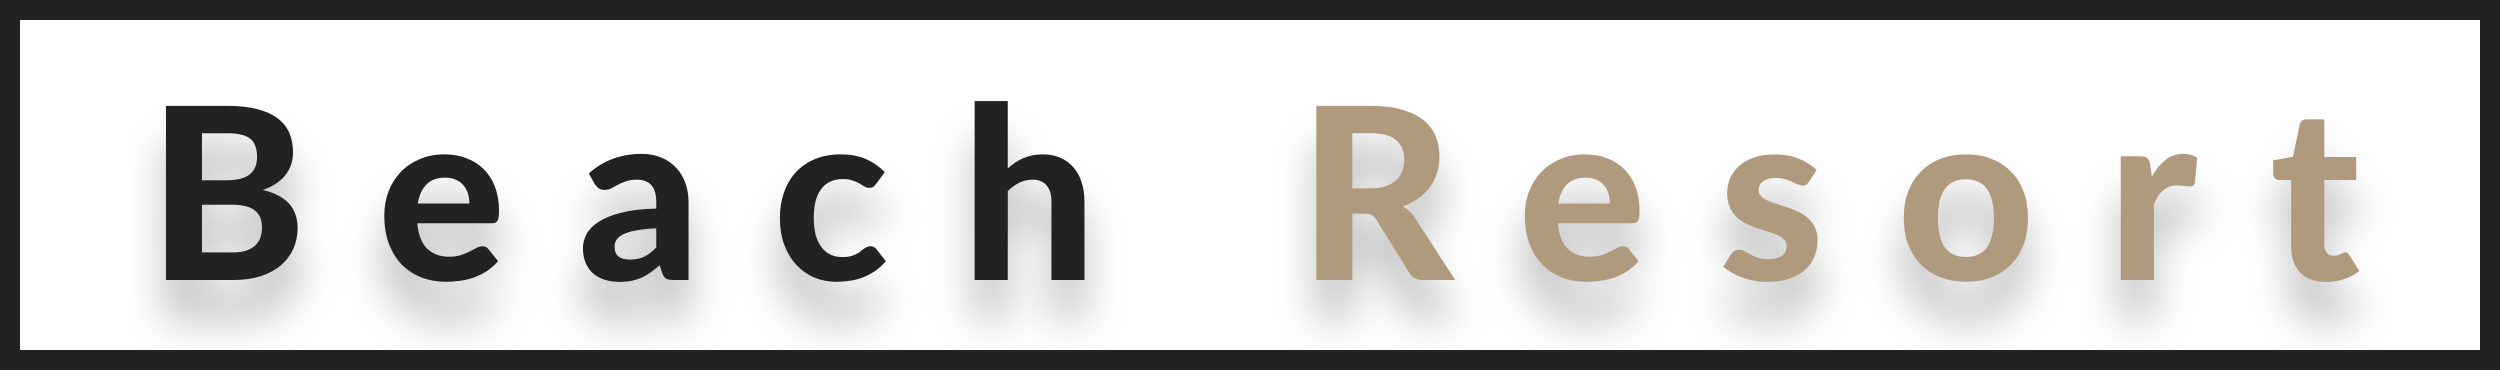
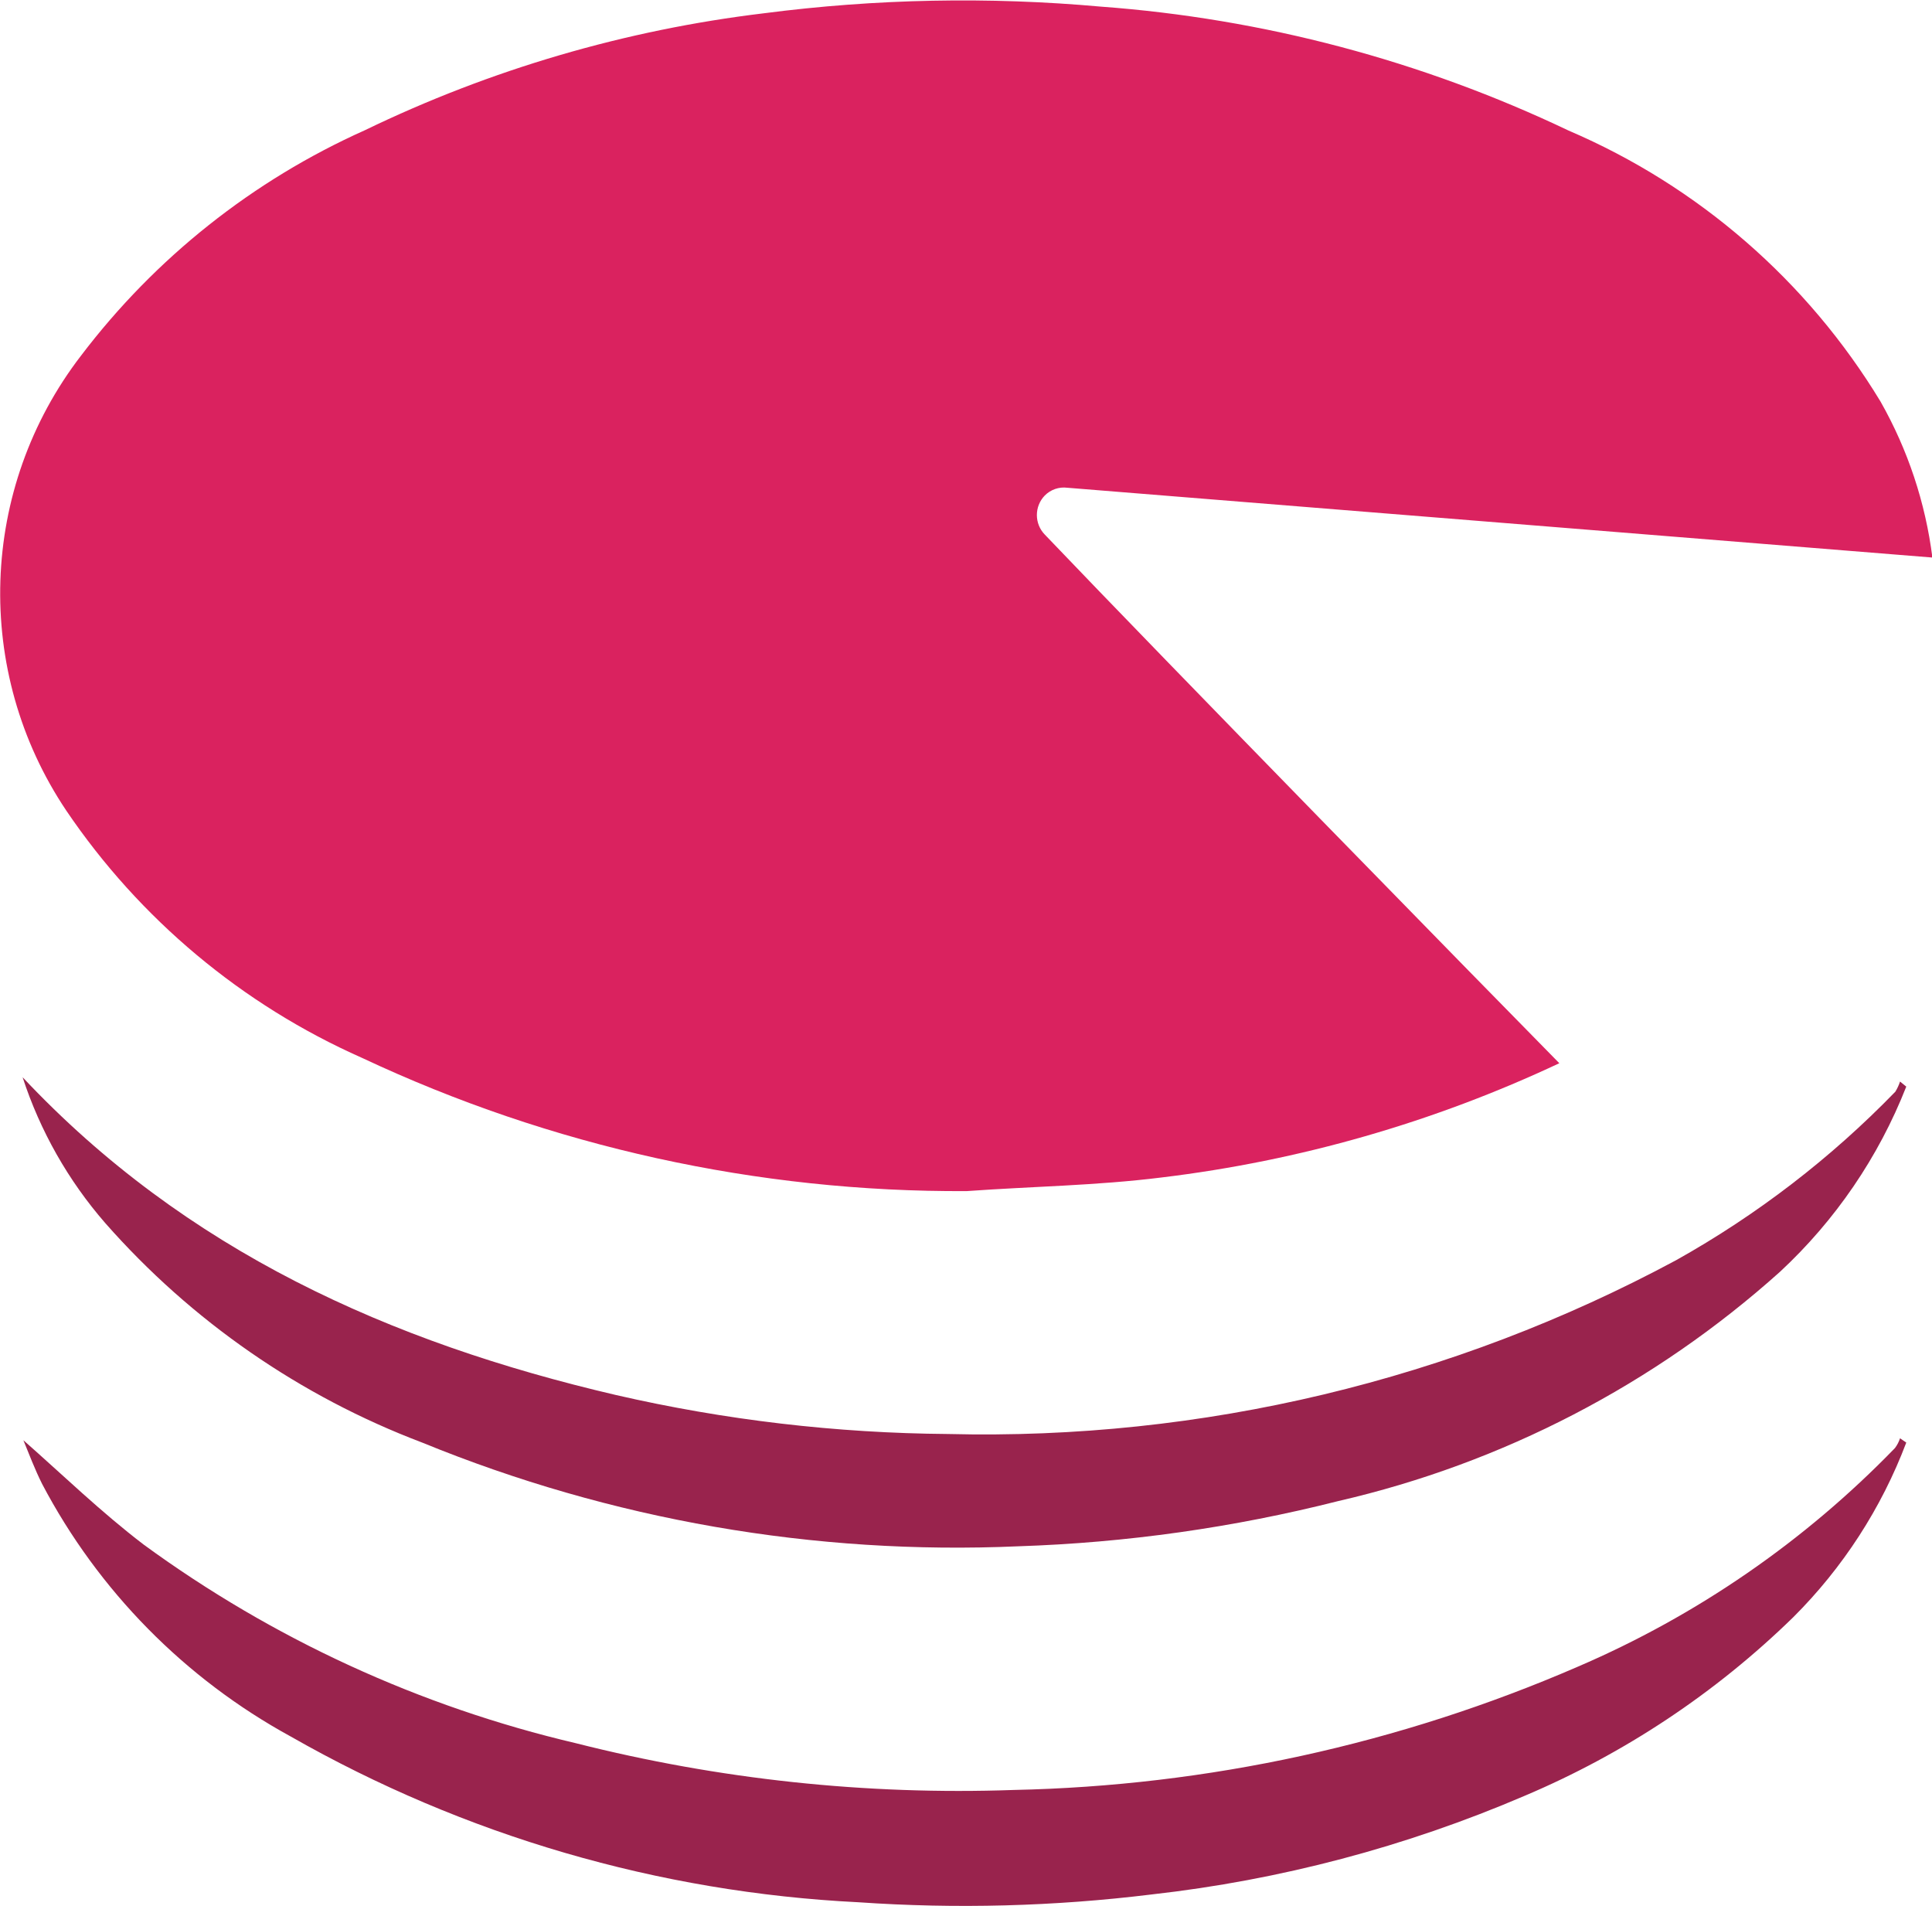
- <svg xmlns="http://www.w3.org/2000/svg" width="250" height="37" viewBox="0 0 250 37" fill="none">
-   <rect x="1" y="1" width="248" height="35" stroke="#222222" stroke-width="2" />
-   <g filter="url(#filter0_d)">
-     <path d="M23.281 25.24C23.857 25.24 24.329 25.172 24.697 25.036C25.073 24.892 25.373 24.704 25.597 24.472C25.821 24.24 25.977 23.976 26.065 23.68C26.153 23.376 26.197 23.064 26.197 22.744C26.197 22.392 26.145 22.076 26.041 21.796C25.937 21.516 25.769 21.28 25.537 21.088C25.305 20.888 25.001 20.736 24.625 20.632C24.257 20.528 23.801 20.476 23.257 20.476H20.197V25.24H23.281ZM20.197 13.324V18.028H22.561C23.065 18.028 23.513 17.988 23.905 17.908C24.297 17.82 24.625 17.684 24.889 17.5C25.153 17.316 25.353 17.076 25.489 16.78C25.633 16.476 25.705 16.112 25.705 15.688C25.705 15.256 25.645 14.888 25.525 14.584C25.413 14.28 25.237 14.036 24.997 13.852C24.757 13.668 24.453 13.536 24.085 13.456C23.717 13.368 23.281 13.324 22.777 13.324H20.197ZM22.777 10.588C23.945 10.588 24.941 10.7 25.765 10.924C26.597 11.14 27.273 11.452 27.793 11.86C28.321 12.26 28.705 12.748 28.945 13.324C29.185 13.9 29.305 14.544 29.305 15.256C29.305 15.656 29.245 16.04 29.125 16.408C29.013 16.776 28.833 17.124 28.585 17.452C28.345 17.772 28.033 18.064 27.649 18.328C27.265 18.592 26.809 18.816 26.281 19C27.465 19.28 28.341 19.736 28.909 20.368C29.477 21 29.761 21.82 29.761 22.828C29.761 23.564 29.617 24.248 29.329 24.88C29.049 25.512 28.637 26.06 28.093 26.524C27.549 26.988 26.877 27.352 26.077 27.616C25.285 27.872 24.373 28 23.341 28H16.597V10.588H22.777ZM46.939 20.356C46.939 20.012 46.891 19.684 46.795 19.372C46.707 19.06 46.563 18.784 46.363 18.544C46.163 18.304 45.911 18.116 45.607 17.98C45.303 17.836 44.939 17.764 44.515 17.764C43.723 17.764 43.103 17.988 42.655 18.436C42.207 18.884 41.915 19.524 41.779 20.356H46.939ZM41.731 22.324C41.835 23.484 42.163 24.332 42.715 24.868C43.275 25.404 44.003 25.672 44.899 25.672C45.355 25.672 45.747 25.62 46.075 25.516C46.411 25.404 46.703 25.284 46.951 25.156C47.207 25.02 47.435 24.9 47.635 24.796C47.843 24.684 48.047 24.628 48.247 24.628C48.503 24.628 48.703 24.724 48.847 24.916L49.807 26.116C49.455 26.524 49.067 26.864 48.643 27.136C48.219 27.4 47.779 27.612 47.323 27.772C46.867 27.924 46.407 28.028 45.943 28.084C45.479 28.148 45.031 28.18 44.599 28.18C43.735 28.18 42.927 28.04 42.175 27.76C41.431 27.472 40.779 27.052 40.219 26.5C39.667 25.94 39.231 25.248 38.911 24.424C38.591 23.6 38.431 22.644 38.431 21.556C38.431 20.716 38.567 19.924 38.839 19.18C39.119 18.436 39.519 17.788 40.039 17.236C40.559 16.684 41.191 16.248 41.935 15.928C42.679 15.6 43.519 15.436 44.455 15.436C45.247 15.436 45.975 15.564 46.639 15.82C47.311 16.068 47.887 16.432 48.367 16.912C48.855 17.392 49.231 17.984 49.495 18.688C49.767 19.384 49.903 20.18 49.903 21.076C49.903 21.324 49.891 21.528 49.867 21.688C49.843 21.848 49.803 21.976 49.747 22.072C49.691 22.168 49.615 22.236 49.519 22.276C49.423 22.308 49.299 22.324 49.147 22.324H41.731ZM65.626 22.828C64.818 22.868 64.146 22.94 63.61 23.044C63.074 23.14 62.646 23.268 62.326 23.428C62.014 23.588 61.79 23.772 61.654 23.98C61.526 24.18 61.462 24.4 61.462 24.64C61.462 25.12 61.594 25.46 61.858 25.66C62.13 25.86 62.506 25.96 62.986 25.96C63.538 25.96 64.014 25.864 64.414 25.672C64.822 25.472 65.226 25.164 65.626 24.748V22.828ZM58.882 17.344C59.61 16.688 60.414 16.2 61.294 15.88C62.174 15.552 63.126 15.388 64.15 15.388C64.886 15.388 65.542 15.508 66.118 15.748C66.702 15.988 67.194 16.324 67.594 16.756C68.002 17.18 68.314 17.688 68.53 18.28C68.746 18.872 68.854 19.52 68.854 20.224V28H67.342C67.03 28 66.79 27.956 66.622 27.868C66.462 27.78 66.33 27.596 66.226 27.316L65.962 26.524C65.65 26.796 65.346 27.036 65.05 27.244C64.762 27.452 64.462 27.628 64.15 27.772C63.838 27.908 63.502 28.012 63.142 28.084C62.79 28.156 62.394 28.192 61.954 28.192C61.41 28.192 60.914 28.12 60.466 27.976C60.018 27.832 59.63 27.62 59.302 27.34C58.982 27.052 58.734 26.696 58.558 26.272C58.382 25.848 58.294 25.36 58.294 24.808C58.294 24.352 58.41 23.896 58.642 23.44C58.874 22.984 59.27 22.572 59.83 22.204C60.398 21.828 61.15 21.52 62.086 21.28C63.03 21.032 64.21 20.892 65.626 20.86V20.224C65.626 19.448 65.462 18.88 65.134 18.52C64.806 18.152 64.334 17.968 63.718 17.968C63.262 17.968 62.882 18.024 62.578 18.136C62.274 18.24 62.006 18.356 61.774 18.484C61.55 18.604 61.338 18.72 61.138 18.832C60.938 18.936 60.706 18.988 60.442 18.988C60.21 18.988 60.014 18.932 59.854 18.82C59.702 18.7 59.574 18.56 59.47 18.4L58.882 17.344ZM87.615 18.388C87.519 18.516 87.423 18.616 87.327 18.688C87.231 18.752 87.095 18.784 86.919 18.784C86.759 18.784 86.603 18.74 86.451 18.652C86.307 18.556 86.139 18.456 85.947 18.352C85.755 18.24 85.527 18.14 85.263 18.052C84.999 17.956 84.671 17.908 84.279 17.908C83.783 17.908 83.351 18 82.983 18.184C82.623 18.36 82.323 18.616 82.083 18.952C81.843 19.288 81.663 19.696 81.543 20.176C81.431 20.656 81.375 21.196 81.375 21.796C81.375 23.06 81.627 24.028 82.131 24.7C82.643 25.372 83.339 25.708 84.219 25.708C84.523 25.708 84.783 25.684 84.999 25.636C85.223 25.58 85.415 25.512 85.575 25.432C85.743 25.352 85.887 25.264 86.007 25.168C86.127 25.072 86.239 24.984 86.343 24.904C86.455 24.824 86.563 24.76 86.667 24.712C86.779 24.656 86.903 24.628 87.039 24.628C87.295 24.628 87.495 24.724 87.639 24.916L88.587 26.116C88.235 26.524 87.859 26.864 87.459 27.136C87.059 27.4 86.643 27.612 86.211 27.772C85.787 27.924 85.355 28.028 84.915 28.084C84.475 28.148 84.039 28.18 83.607 28.18C82.847 28.18 82.127 28.04 81.447 27.76C80.767 27.472 80.171 27.056 79.659 26.512C79.147 25.968 78.739 25.3 78.435 24.508C78.139 23.716 77.991 22.812 77.991 21.796C77.991 20.892 78.123 20.052 78.387 19.276C78.651 18.5 79.039 17.828 79.551 17.26C80.063 16.692 80.695 16.248 81.447 15.928C82.207 15.6 83.083 15.436 84.075 15.436C85.019 15.436 85.847 15.588 86.559 15.892C87.271 16.196 87.911 16.636 88.479 17.212L87.615 18.388ZM100.776 16.84C101.008 16.632 101.248 16.444 101.496 16.276C101.752 16.1 102.02 15.952 102.3 15.832C102.588 15.704 102.892 15.608 103.212 15.544C103.54 15.472 103.892 15.436 104.268 15.436C104.94 15.436 105.536 15.552 106.056 15.784C106.576 16.016 107.012 16.34 107.364 16.756C107.724 17.172 107.992 17.668 108.168 18.244C108.352 18.82 108.444 19.452 108.444 20.14V28H105.144V20.14C105.144 19.452 104.984 18.92 104.664 18.544C104.344 18.16 103.872 17.968 103.248 17.968C102.784 17.968 102.348 18.068 101.94 18.268C101.532 18.468 101.144 18.748 100.776 19.108V28H97.464V10.108H100.776V16.84Z" fill="#222222" />
-     <path d="M137.081 18.832C137.665 18.832 138.169 18.76 138.593 18.616C139.017 18.464 139.365 18.26 139.637 18.004C139.909 17.74 140.109 17.432 140.237 17.08C140.365 16.728 140.429 16.344 140.429 15.928C140.429 15.104 140.153 14.464 139.601 14.008C139.057 13.552 138.225 13.324 137.105 13.324H135.233V18.832H137.081ZM145.517 28H142.265C141.657 28 141.217 27.768 140.945 27.304L137.633 21.964C137.497 21.756 137.345 21.604 137.177 21.508C137.017 21.412 136.777 21.364 136.457 21.364H135.233V28H131.633V10.588H137.105C138.321 10.588 139.361 10.716 140.225 10.972C141.089 11.22 141.797 11.568 142.349 12.016C142.901 12.464 143.305 13 143.561 13.624C143.817 14.24 143.945 14.92 143.945 15.664C143.945 16.24 143.861 16.788 143.693 17.308C143.533 17.82 143.297 18.288 142.985 18.712C142.673 19.136 142.289 19.512 141.833 19.84C141.377 20.168 140.857 20.432 140.273 20.632C140.505 20.76 140.721 20.916 140.921 21.1C141.121 21.276 141.301 21.488 141.461 21.736L145.517 28ZM160.99 20.356C160.99 20.012 160.942 19.684 160.846 19.372C160.758 19.06 160.614 18.784 160.414 18.544C160.214 18.304 159.962 18.116 159.658 17.98C159.354 17.836 158.99 17.764 158.566 17.764C157.774 17.764 157.154 17.988 156.706 18.436C156.258 18.884 155.966 19.524 155.83 20.356H160.99ZM155.782 22.324C155.886 23.484 156.214 24.332 156.766 24.868C157.326 25.404 158.054 25.672 158.95 25.672C159.406 25.672 159.798 25.62 160.126 25.516C160.462 25.404 160.754 25.284 161.002 25.156C161.258 25.02 161.486 24.9 161.686 24.796C161.894 24.684 162.098 24.628 162.298 24.628C162.554 24.628 162.754 24.724 162.898 24.916L163.858 26.116C163.506 26.524 163.118 26.864 162.694 27.136C162.27 27.4 161.83 27.612 161.374 27.772C160.918 27.924 160.458 28.028 159.994 28.084C159.53 28.148 159.082 28.18 158.65 28.18C157.786 28.18 156.978 28.04 156.226 27.76C155.482 27.472 154.83 27.052 154.27 26.5C153.718 25.94 153.282 25.248 152.962 24.424C152.642 23.6 152.482 22.644 152.482 21.556C152.482 20.716 152.618 19.924 152.89 19.18C153.17 18.436 153.57 17.788 154.09 17.236C154.61 16.684 155.242 16.248 155.986 15.928C156.73 15.6 157.57 15.436 158.506 15.436C159.298 15.436 160.026 15.564 160.69 15.82C161.362 16.068 161.938 16.432 162.418 16.912C162.906 17.392 163.282 17.984 163.546 18.688C163.818 19.384 163.954 20.18 163.954 21.076C163.954 21.324 163.942 21.528 163.918 21.688C163.894 21.848 163.854 21.976 163.798 22.072C163.742 22.168 163.666 22.236 163.57 22.276C163.474 22.308 163.35 22.324 163.198 22.324H155.782ZM180.901 18.172C180.813 18.308 180.721 18.408 180.625 18.472C180.537 18.528 180.413 18.556 180.253 18.556C180.093 18.556 179.929 18.516 179.761 18.436C179.593 18.356 179.405 18.272 179.197 18.184C178.989 18.088 178.749 18 178.477 17.92C178.213 17.84 177.905 17.8 177.553 17.8C177.017 17.8 176.601 17.912 176.305 18.136C176.009 18.352 175.861 18.64 175.861 19C175.861 19.248 175.945 19.456 176.113 19.624C176.281 19.792 176.501 19.94 176.773 20.068C177.053 20.188 177.369 20.304 177.721 20.416C178.073 20.52 178.433 20.636 178.801 20.764C179.177 20.892 179.541 21.04 179.893 21.208C180.245 21.376 180.557 21.588 180.829 21.844C181.109 22.092 181.333 22.396 181.501 22.756C181.669 23.108 181.753 23.536 181.753 24.04C181.753 24.64 181.641 25.196 181.417 25.708C181.201 26.212 180.881 26.648 180.457 27.016C180.033 27.384 179.505 27.672 178.873 27.88C178.241 28.088 177.513 28.192 176.689 28.192C176.265 28.192 175.845 28.152 175.429 28.072C175.013 28 174.617 27.896 174.241 27.76C173.865 27.616 173.513 27.452 173.185 27.268C172.857 27.084 172.573 26.884 172.333 26.668L173.101 25.432C173.189 25.288 173.297 25.176 173.425 25.096C173.561 25.016 173.733 24.976 173.941 24.976C174.141 24.976 174.325 25.028 174.493 25.132C174.661 25.228 174.849 25.336 175.057 25.456C175.265 25.568 175.509 25.676 175.789 25.78C176.077 25.876 176.433 25.924 176.857 25.924C177.177 25.924 177.453 25.888 177.685 25.816C177.917 25.744 178.105 25.648 178.249 25.528C178.393 25.4 178.497 25.26 178.561 25.108C178.633 24.948 178.669 24.784 178.669 24.616C178.669 24.344 178.581 24.124 178.405 23.956C178.237 23.78 178.013 23.628 177.733 23.5C177.461 23.372 177.145 23.256 176.785 23.152C176.425 23.048 176.057 22.932 175.681 22.804C175.313 22.676 174.949 22.524 174.589 22.348C174.237 22.172 173.921 21.952 173.641 21.688C173.369 21.416 173.145 21.084 172.969 20.692C172.801 20.3 172.717 19.824 172.717 19.264C172.717 18.752 172.817 18.268 173.017 17.812C173.217 17.348 173.517 16.94 173.917 16.588C174.317 16.236 174.813 15.956 175.405 15.748C176.005 15.54 176.697 15.436 177.481 15.436C178.361 15.436 179.161 15.58 179.881 15.868C180.601 16.156 181.193 16.532 181.657 16.996L180.901 18.172ZM196.607 15.436C197.535 15.436 198.379 15.584 199.139 15.88C199.899 16.176 200.551 16.6 201.095 17.152C201.639 17.696 202.059 18.36 202.355 19.144C202.651 19.928 202.799 20.812 202.799 21.796C202.799 22.78 202.651 23.668 202.355 24.46C202.059 25.244 201.639 25.912 201.095 26.464C200.551 27.016 199.899 27.44 199.139 27.736C198.379 28.032 197.535 28.18 196.607 28.18C195.671 28.18 194.819 28.032 194.051 27.736C193.291 27.44 192.639 27.016 192.095 26.464C191.551 25.912 191.127 25.244 190.823 24.46C190.527 23.668 190.379 22.78 190.379 21.796C190.379 20.812 190.527 19.928 190.823 19.144C191.127 18.36 191.551 17.696 192.095 17.152C192.639 16.6 193.291 16.176 194.051 15.88C194.819 15.584 195.671 15.436 196.607 15.436ZM196.607 25.696C197.551 25.696 198.251 25.372 198.707 24.724C199.163 24.068 199.391 23.096 199.391 21.808C199.391 20.528 199.163 19.564 198.707 18.916C198.251 18.26 197.551 17.932 196.607 17.932C195.639 17.932 194.927 18.26 194.471 18.916C194.015 19.564 193.787 20.528 193.787 21.808C193.787 23.096 194.015 24.068 194.471 24.724C194.927 25.372 195.639 25.696 196.607 25.696ZM215.186 17.668C215.578 16.964 216.03 16.408 216.542 16C217.054 15.592 217.654 15.388 218.342 15.388C218.902 15.388 219.358 15.52 219.71 15.784L219.494 18.232C219.454 18.392 219.39 18.504 219.302 18.568C219.222 18.624 219.11 18.652 218.966 18.652C218.838 18.652 218.654 18.636 218.414 18.604C218.174 18.564 217.95 18.544 217.742 18.544C217.438 18.544 217.166 18.588 216.926 18.676C216.694 18.764 216.486 18.888 216.302 19.048C216.118 19.208 215.95 19.404 215.798 19.636C215.654 19.868 215.518 20.132 215.39 20.428V28H212.078V15.628H214.034C214.37 15.628 214.602 15.688 214.73 15.808C214.858 15.928 214.95 16.136 215.006 16.432L215.186 17.668ZM232.597 28.192C232.037 28.192 231.541 28.112 231.109 27.952C230.677 27.784 230.313 27.548 230.017 27.244C229.721 26.94 229.497 26.572 229.345 26.14C229.193 25.708 229.117 25.22 229.117 24.676V18.004H227.953C227.777 18.004 227.625 17.948 227.497 17.836C227.377 17.724 227.317 17.556 227.317 17.332V16.036L229.297 15.676L229.969 12.472C230.057 12.112 230.301 11.932 230.701 11.932H232.429V15.7H235.621V18.004H232.429V24.46C232.429 24.804 232.509 25.076 232.669 25.276C232.837 25.476 233.073 25.576 233.377 25.576C233.537 25.576 233.673 25.56 233.785 25.528C233.897 25.488 233.993 25.448 234.073 25.408C234.153 25.36 234.225 25.32 234.289 25.288C234.361 25.248 234.433 25.228 234.505 25.228C234.601 25.228 234.681 25.252 234.745 25.3C234.809 25.34 234.873 25.412 234.937 25.516L235.933 27.1C235.477 27.46 234.961 27.732 234.385 27.916C233.809 28.1 233.213 28.192 232.597 28.192Z" fill="#AF9A7D" />
+ <svg xmlns="http://www.w3.org/2000/svg" viewBox="0 0 49.56 48.88">
+   <defs>
+     <style>.cls-1{fill:#99234d;}.cls-2{fill:#da225f;}</style>
+   </defs>
+   <g id="Layer_2" data-name="Layer 2">
+     <g id="Layer_1-2" data-name="Layer 1">
+       <path class="cls-1" d="M48.9,27.87a12.94,12.94,0,0,1-3.24,4.75A25.55,25.55,0,0,1,34.33,38.5a38.6,38.6,0,0,1-8.21,1.16A36.17,36.17,0,0,1,10.83,37,20.51,20.51,0,0,1,2.7,31.37,10.79,10.79,0,0,1,.58,27.63c4.18,4.45,9.43,6.8,15.22,8.15a39.36,39.36,0,0,0,8.52,1A37.47,37.47,0,0,0,43,32.32,24.51,24.51,0,0,0,48.62,28a1.23,1.23,0,0,0,.12-.26Z" />
+       <path class="cls-1" d="M48.9,37A12.64,12.64,0,0,1,46,41.48a22.31,22.31,0,0,1-6.89,4.58,33.85,33.85,0,0,1-9.57,2.53,39.4,39.4,0,0,1-7.52.2A32.64,32.64,0,0,1,7.46,44.54a15.74,15.74,0,0,1-6.38-6.48c-.19-.38-.34-.78-.48-1.12,1,.88,2,1.85,3.09,2.68a30.66,30.66,0,0,0,11.08,5.09A40,40,0,0,0,26,45.91a38.4,38.4,0,0,0,14.47-3.16,25.13,25.13,0,0,0,8.14-5.61.85.85,0,0,0,.13-.25Z" />
+       <path class="cls-2" d="M26.8,13.71a.72.72,0,0,1,0-1,.69.69,0,0,1,.58-.2l22.19,1.79a10.87,10.87,0,0,0-1.33-4,17.33,17.33,0,0,0-8-6.95,33.64,33.64,0,0,0-12-3.18,39.61,39.61,0,0,0-8.64.17,32.38,32.38,0,0,0-10.24,3A18.77,18.77,0,0,0,2.08,9.12,10,10,0,0,0,1.7,20.79a17.93,17.93,0,0,0,7.58,6.34A36,36,0,0,0,24.8,30.55c1.66-.12,3.32-.14,5-.35A33.38,33.38,0,0,0,40,27.27C38.1,25.34,29.94,17,26.8,13.71Z" />
+     </g>
  </g>
-   <defs>
-     <filter id="filter0_d" x="12.597" y="10.108" width="227.336" height="26.084" filterUnits="userSpaceOnUse" color-interpolation-filters="sRGB">
-       <feFlood flood-opacity="0" result="BackgroundImageFix" />
-       <feColorMatrix in="SourceAlpha" type="matrix" values="0 0 0 0 0 0 0 0 0 0 0 0 0 0 0 0 0 0 127 0" />
-       <feOffset dy="4" />
-       <feGaussianBlur stdDeviation="2" />
-       <feColorMatrix type="matrix" values="0 0 0 0 0 0 0 0 0 0 0 0 0 0 0 0 0 0 0.25 0" />
-       <feBlend mode="normal" in2="BackgroundImageFix" result="effect1_dropShadow" />
-       <feBlend mode="normal" in="SourceGraphic" in2="effect1_dropShadow" result="shape" />
-     </filter>
-   </defs>
</svg>
